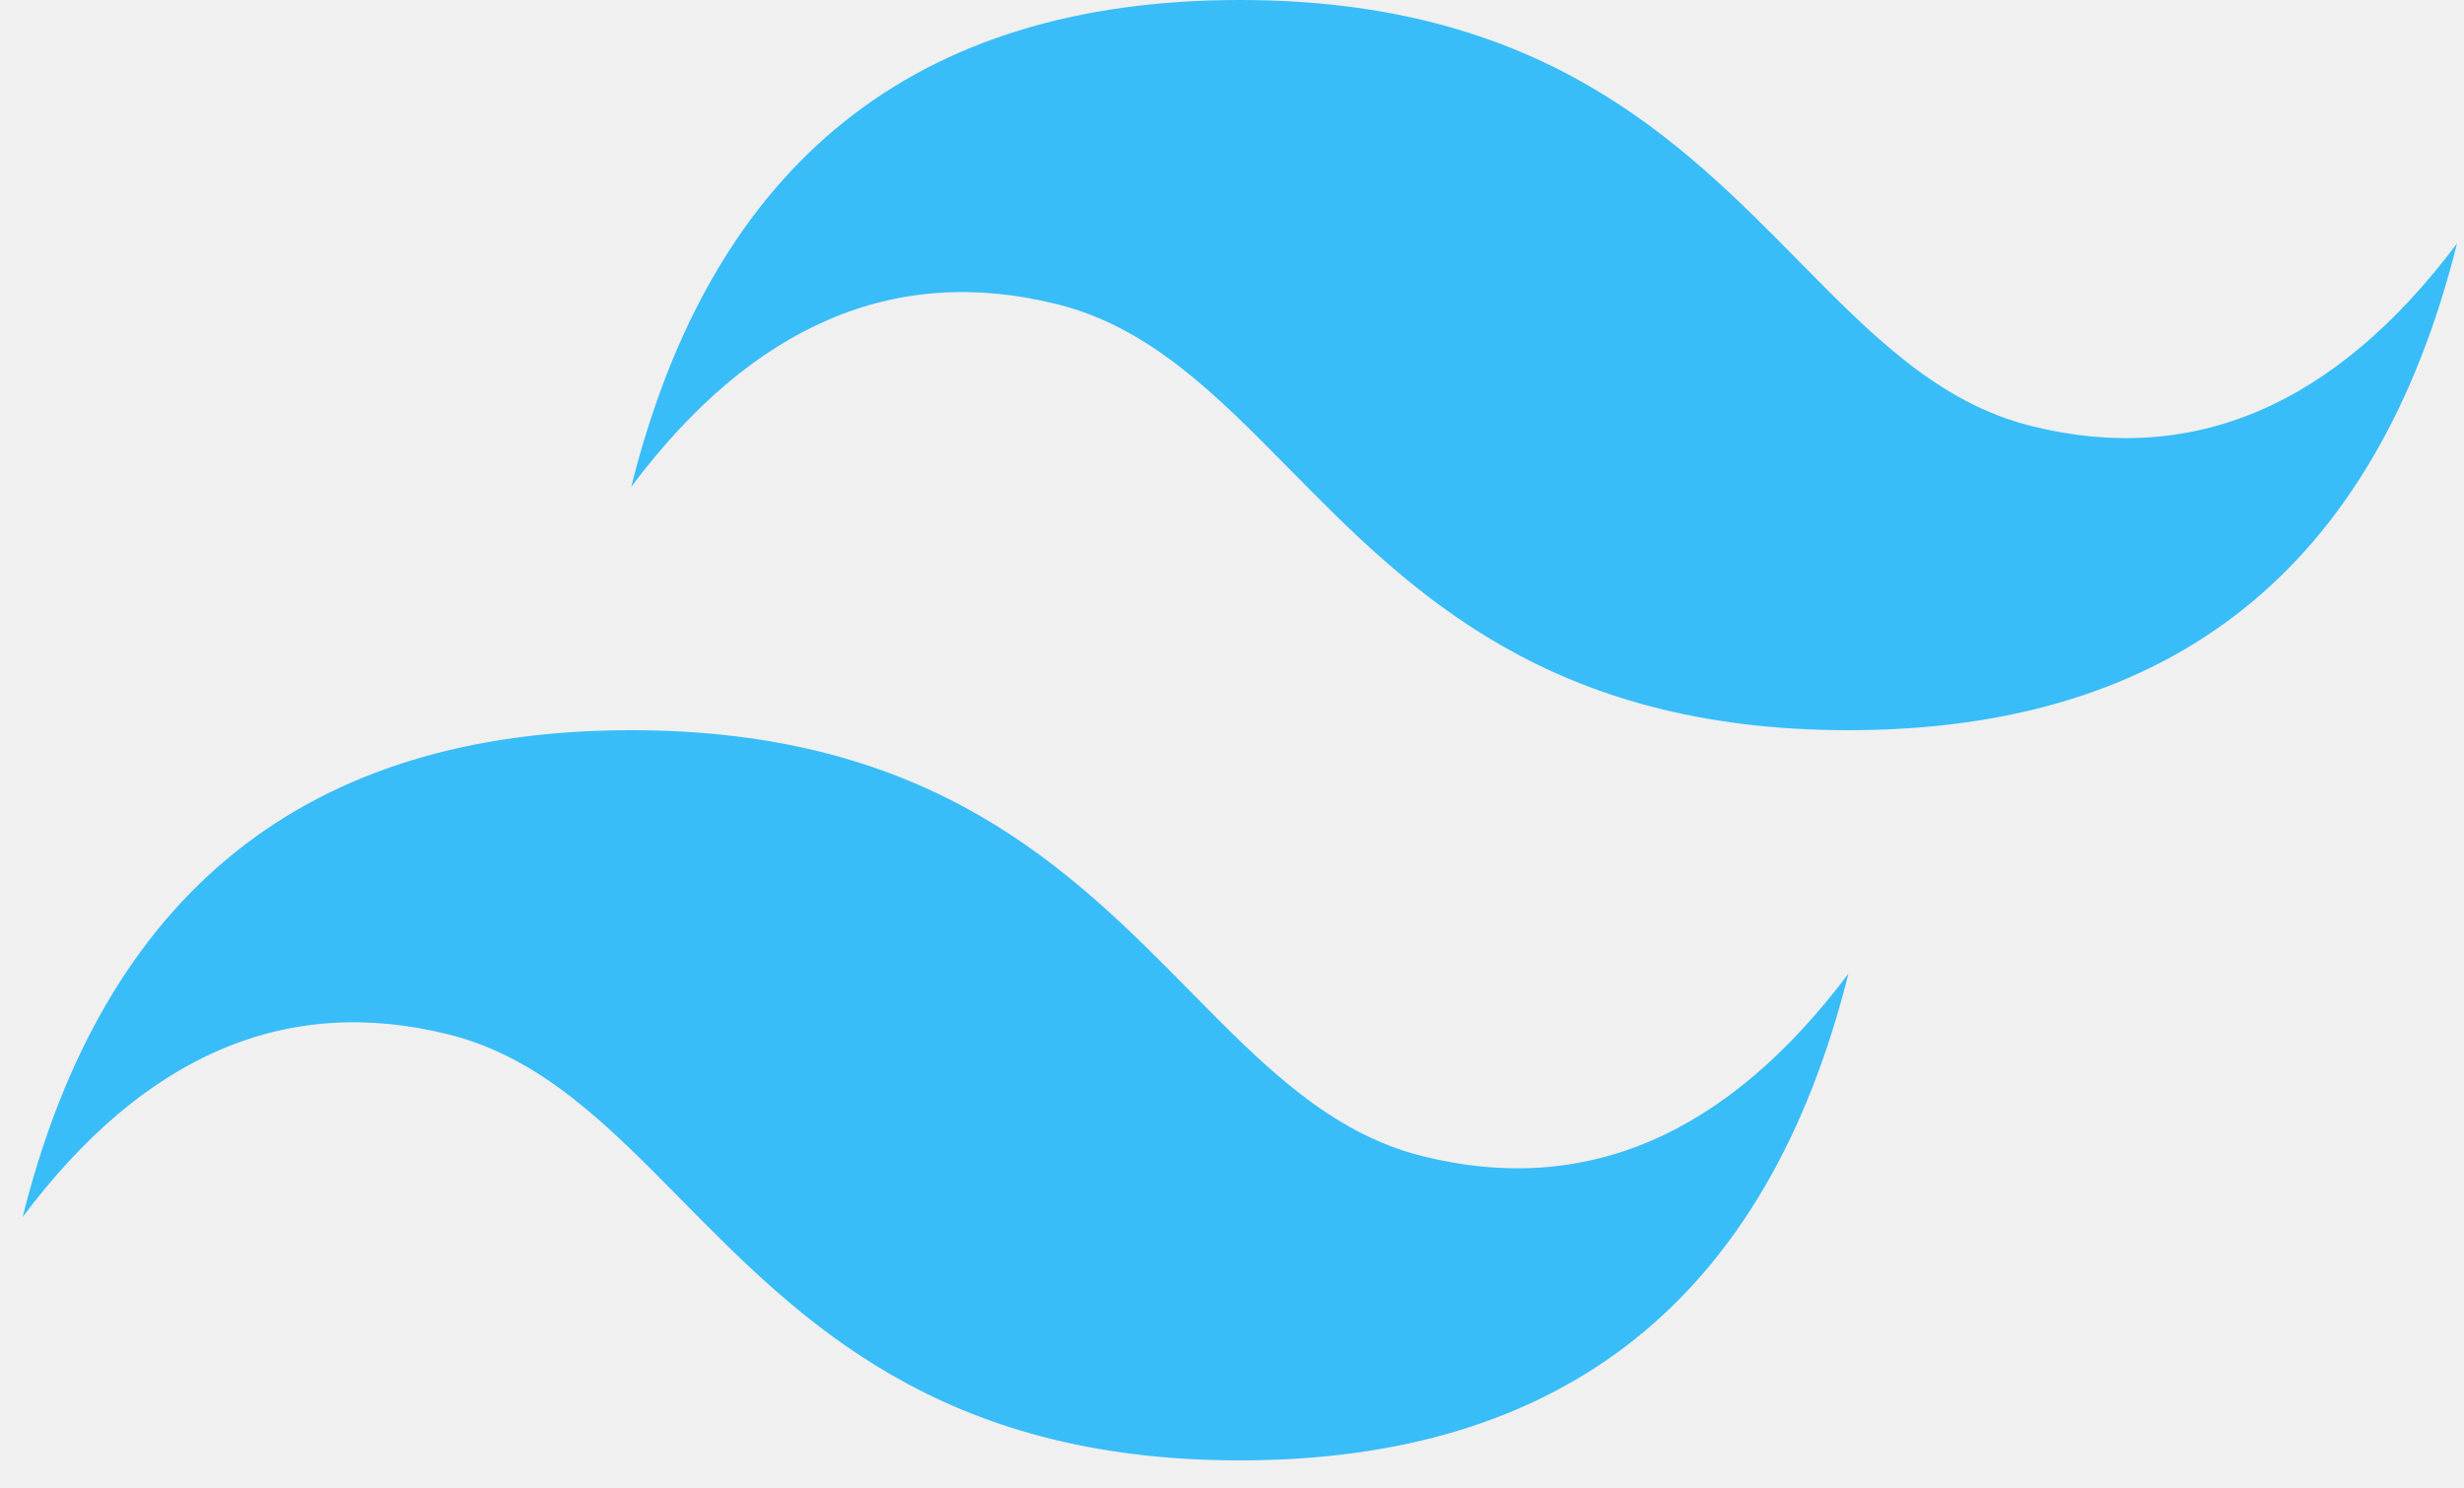
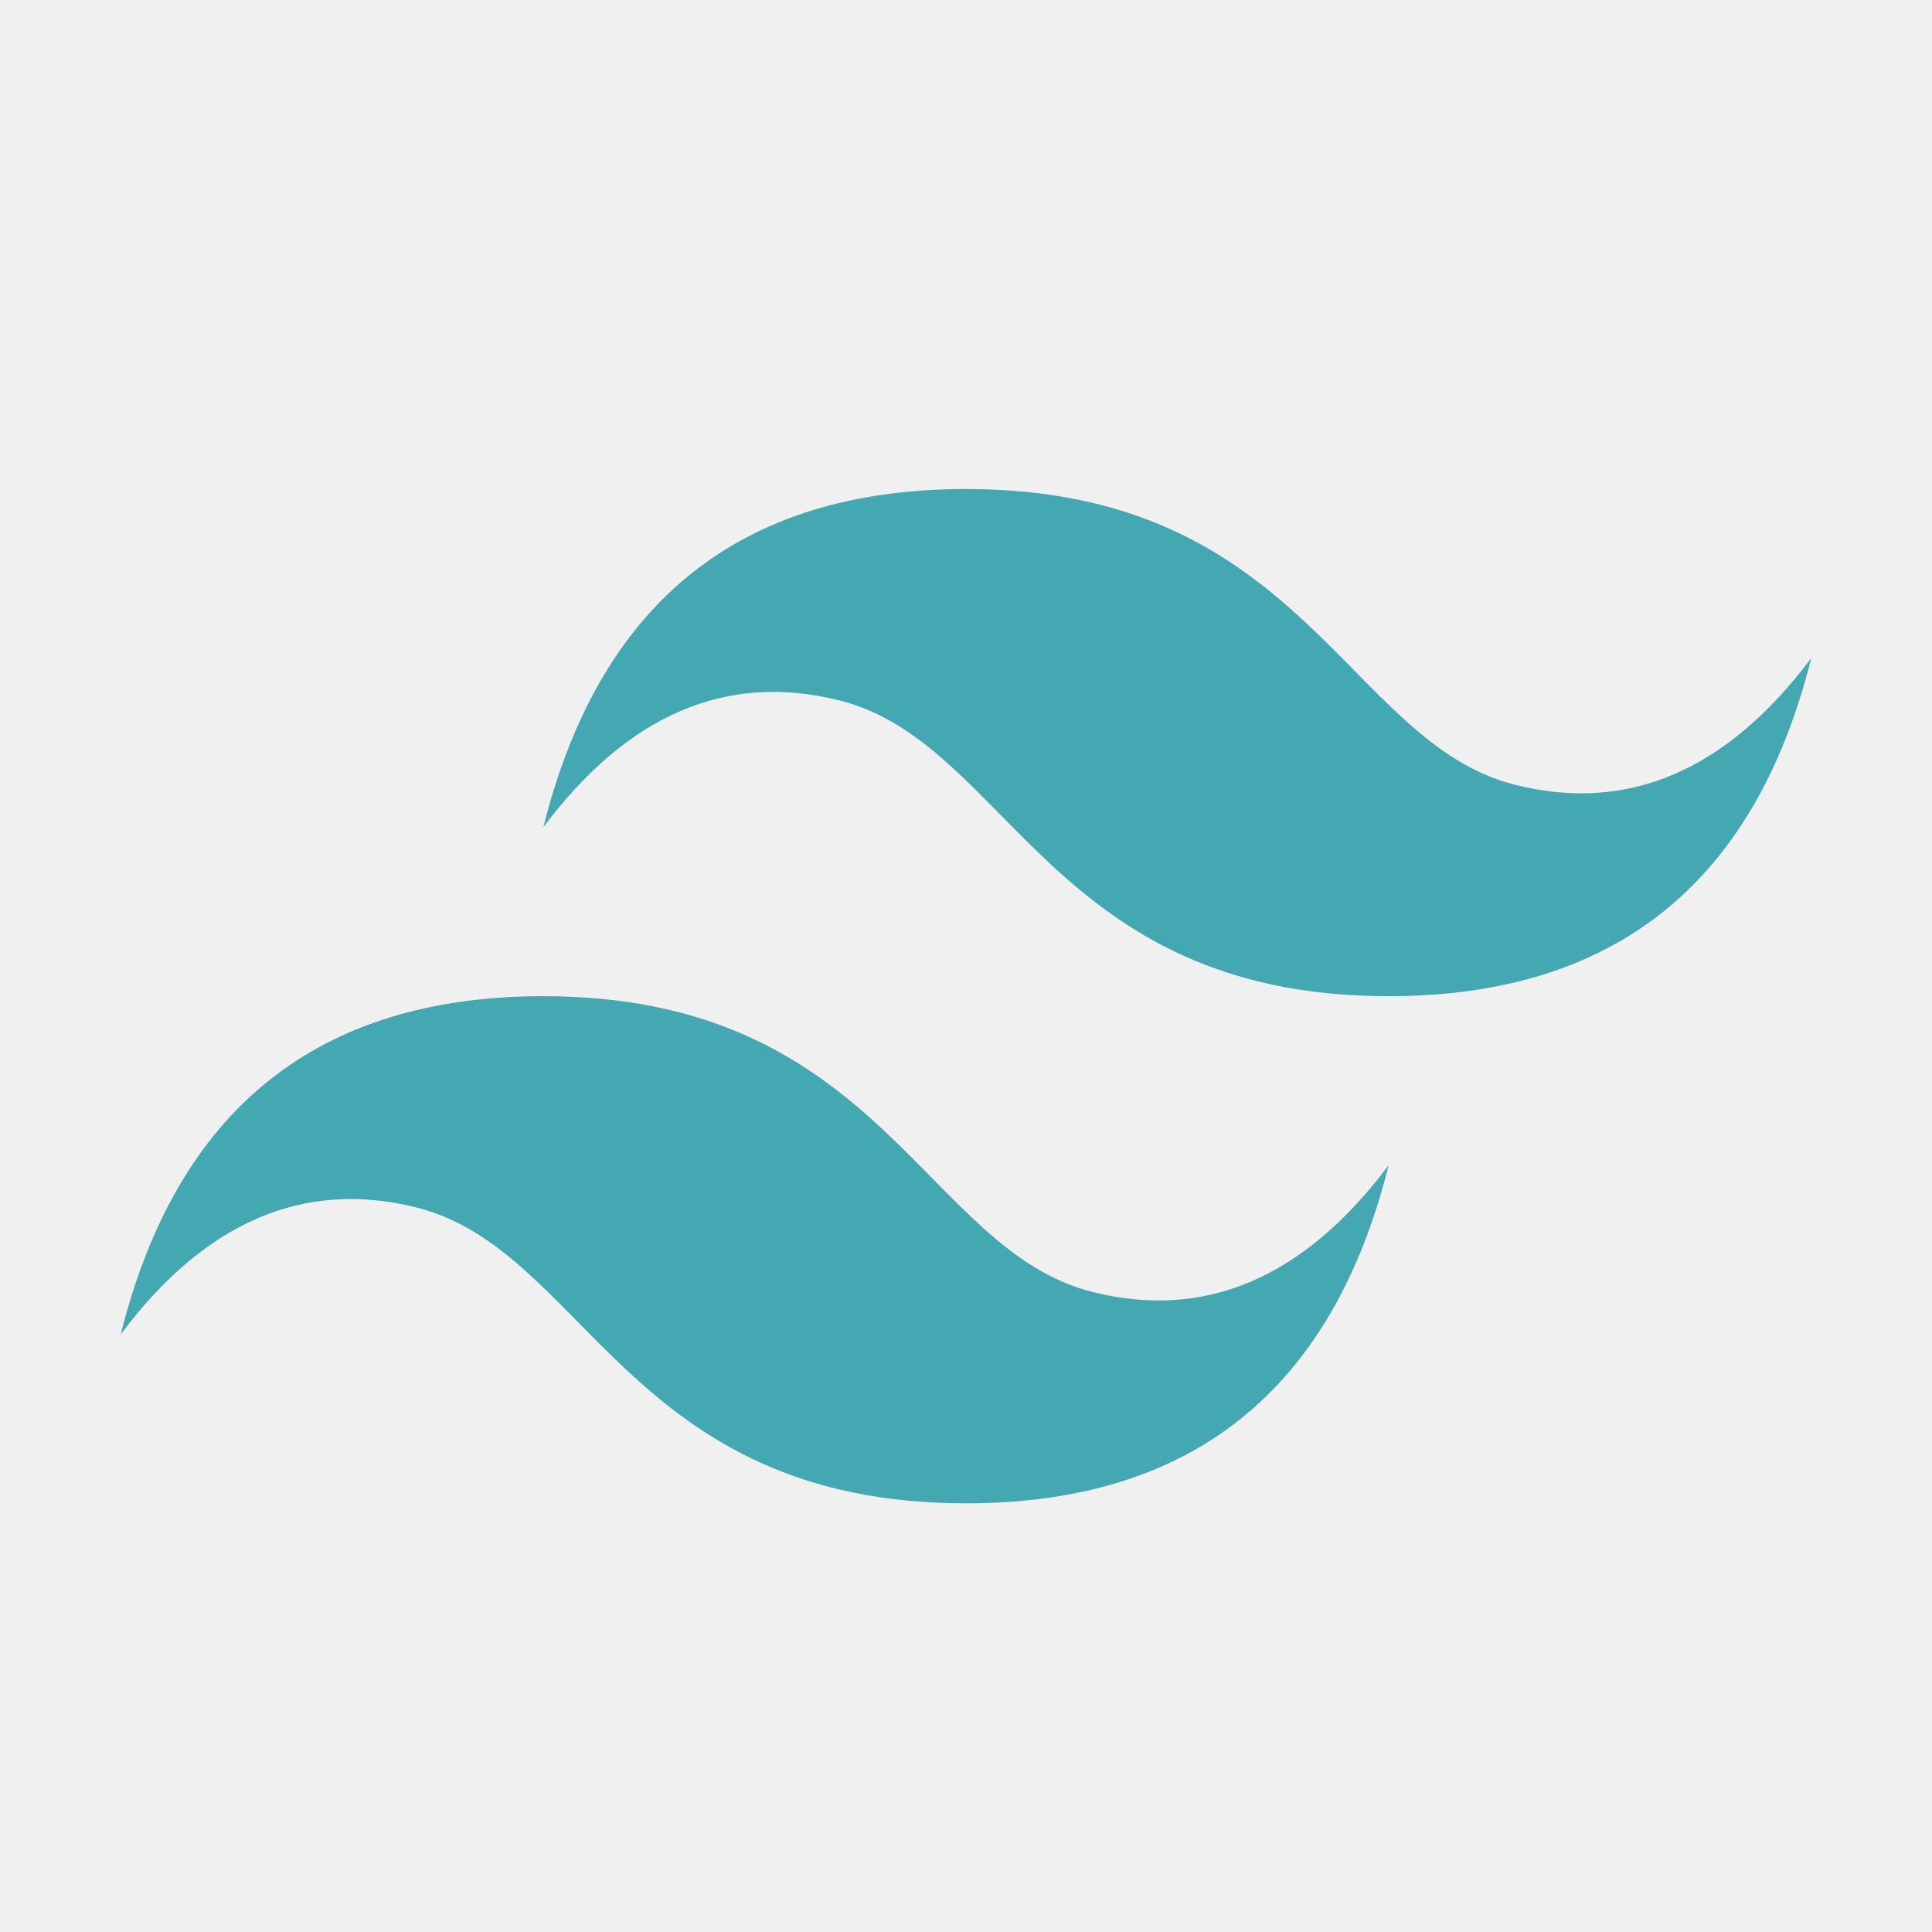
- <svg xmlns="http://www.w3.org/2000/svg" width="106" height="64" viewBox="0 0 106 64" fill="none">
-   <g clip-path="url(#clip0_93_151)">
-     <mask id="mask0_93_151" style="mask-type:luminance" maskUnits="userSpaceOnUse" x="0" y="0" width="106" height="63">
-       <path d="M0.974 0H105.701V62.836H0.974V0Z" fill="white" />
-     </mask>
-     <g mask="url(#mask0_93_151)">
-       <path fill-rule="evenodd" clip-rule="evenodd" d="M53.338 0C39.374 0 30.647 6.982 27.156 20.945C32.392 13.964 38.501 11.345 45.483 13.091C49.467 14.086 52.314 16.977 55.465 20.175C60.599 25.387 66.541 31.418 79.519 31.418C93.483 31.418 102.21 24.436 105.701 10.473C100.465 17.454 94.356 20.073 87.374 18.327C83.391 17.332 80.543 14.441 77.392 11.243C72.258 6.032 66.316 0 53.338 0ZM27.156 31.418C13.192 31.418 4.465 38.4 0.974 52.364C6.21 45.382 12.319 42.764 19.301 44.509C23.285 45.506 26.132 48.396 29.283 51.594C34.417 56.805 40.359 62.836 53.338 62.836C67.301 62.836 76.028 55.855 79.519 41.891C74.283 48.873 68.174 51.491 61.192 49.745C57.209 48.751 54.362 45.859 51.21 42.661C46.077 37.45 40.134 31.418 27.156 31.418Z" fill="#38BDF8" />
-     </g>
+ <svg xmlns="http://www.w3.org/2000/svg" width="72px" height="72px" viewBox="0 0 32 32" fill="#000000">
+   <g id="SVGRepo_bgCarrier" stroke-width="0" />
+   <g id="SVGRepo_tracerCarrier" stroke-linecap="round" stroke-linejoin="round" />
+   <g id="SVGRepo_iconCarrier">
+     <path d="M9,13.7q1.4-5.6,7-5.6c5.6,0,6.3,4.2,9.1,4.9q2.8.7,4.9-2.1-1.4,5.6-7,5.6c-5.6,0-6.3-4.2-9.1-4.9Q11.1,10.9,9,13.7ZM2,22.1q1.4-5.6,7-5.6c5.6,0,6.3,4.2,9.1,4.9q2.8.7,4.9-2.1-1.4,5.6-7,5.6c-5.6,0-6.3-4.2-9.1-4.9Q4.1,19.3,2,22.1Z" style="fill:#44a8b3" />
  </g>
-   <defs>
-     <clipPath id="clip0_93_151">
-       <rect width="104.727" height="64" fill="white" transform="translate(0.973999)" />
-     </clipPath>
-   </defs>
</svg>
